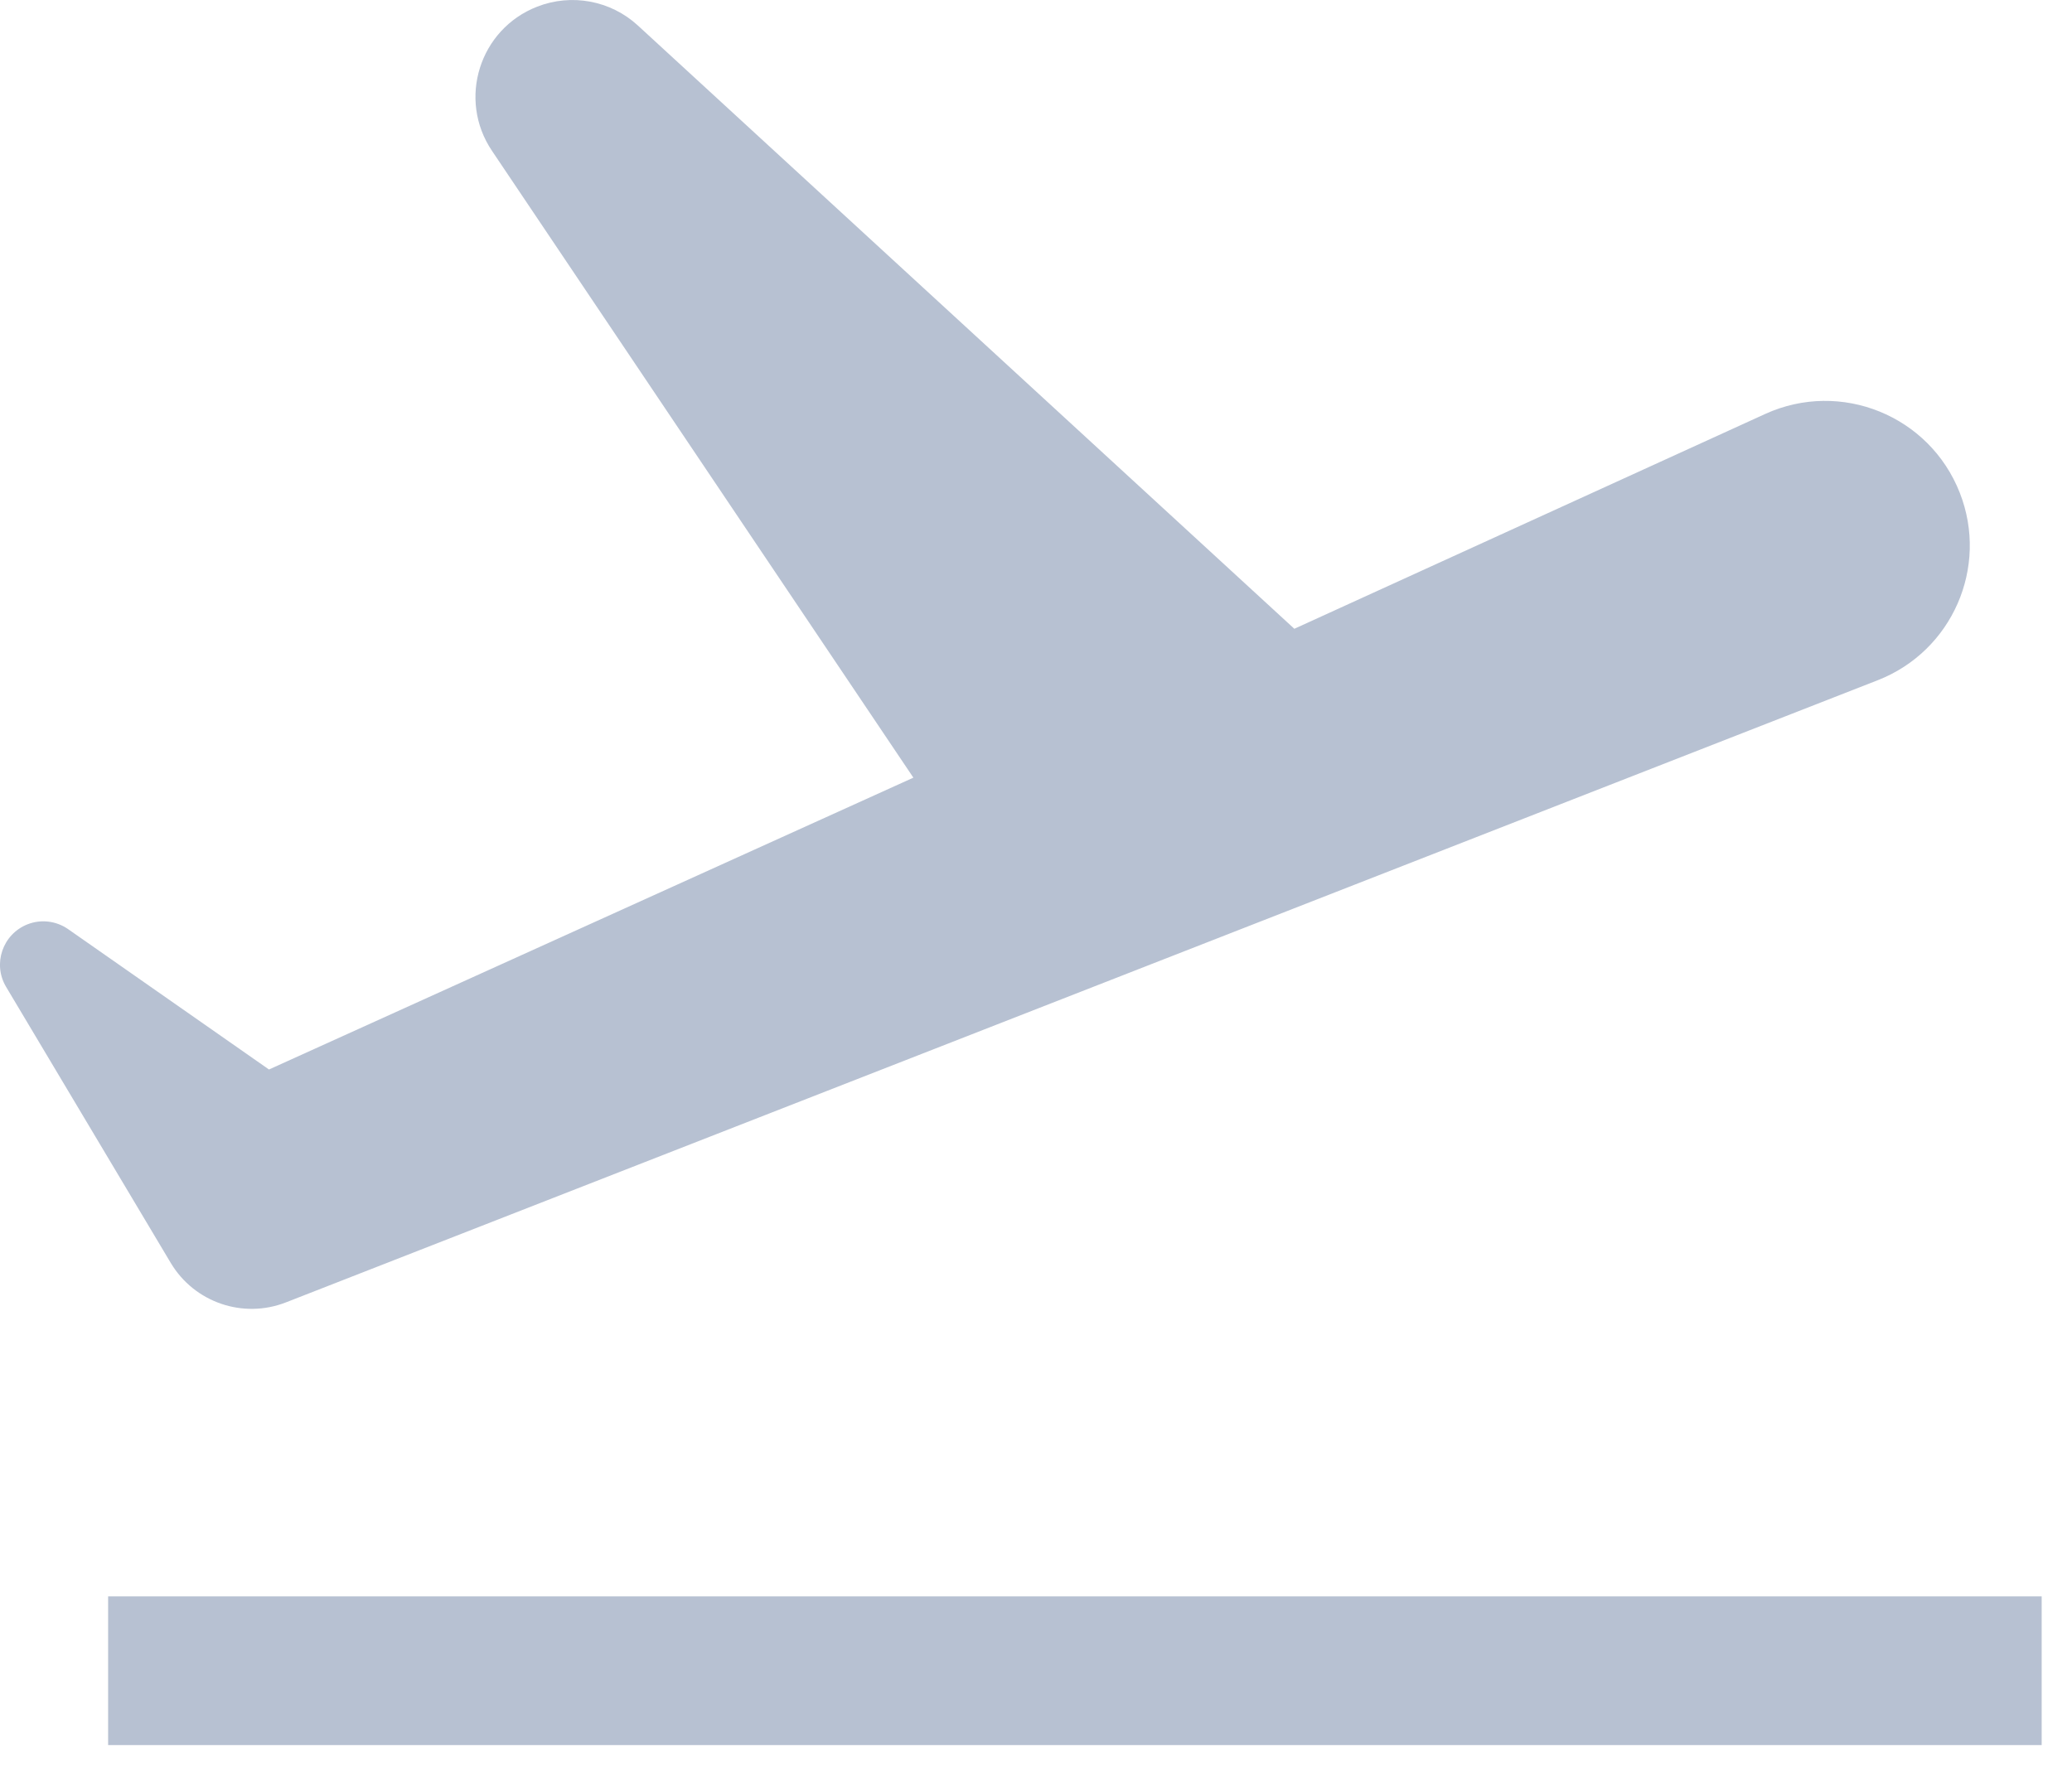
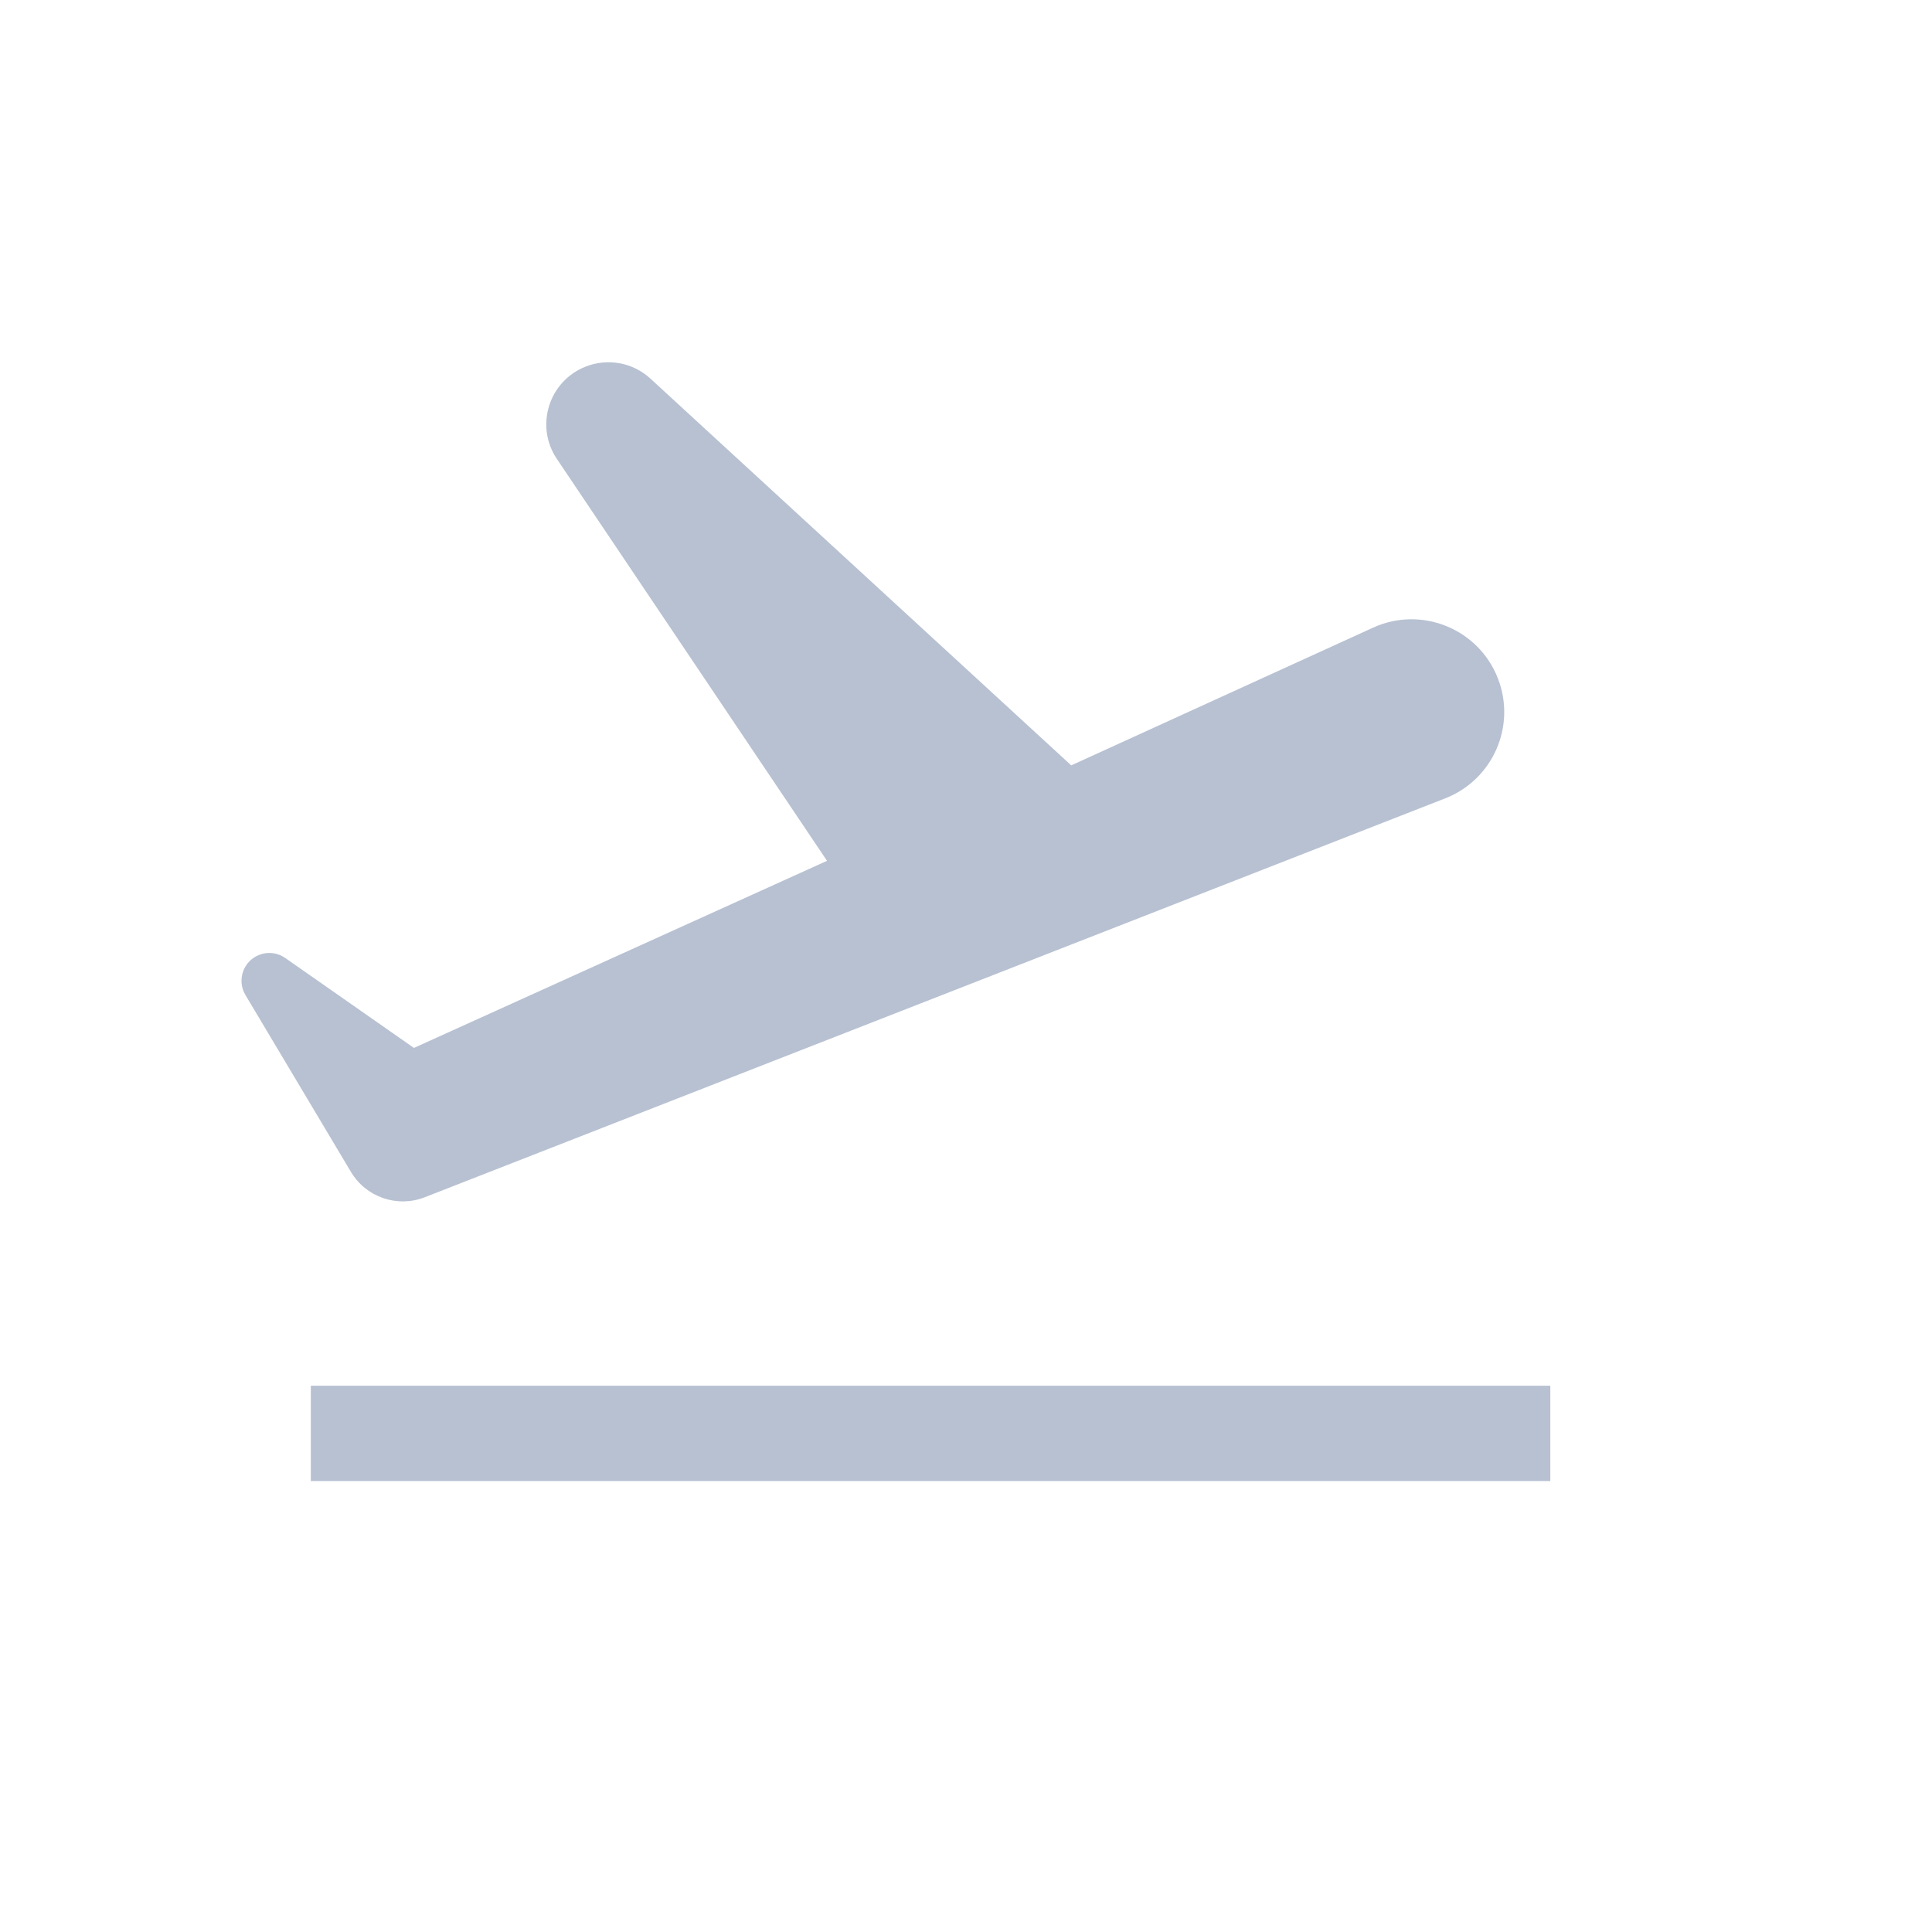
- <svg xmlns="http://www.w3.org/2000/svg" width="22" height="19" viewBox="0 0 22 19" fill="none">
-   <path fill-rule="evenodd" clip-rule="evenodd" d="M0.293 9.815C0.028 9.919 -0.081 10.236 0.065 10.48L1.813 13.411C2.064 13.831 2.581 14.008 3.036 13.83L19.938 7.223C20.728 6.914 21.118 6.024 20.809 5.234C20.488 4.413 19.544 4.03 18.742 4.396L13.743 6.677L6.773 0.271C6.484 0.005 6.068 -0.072 5.703 0.071C5.09 0.31 4.856 1.056 5.224 1.602L9.698 8.258L2.856 11.357L0.724 9.867C0.598 9.779 0.436 9.759 0.293 9.815ZM21.678 16.952H1.148V18.531H21.678V16.952Z" fill="#B7C1D2" />
+ <svg xmlns="http://www.w3.org/2000/svg" width="32" height="32" viewBox="0 0 32 32" fill="none">
+   <path fill-rule="evenodd" clip-rule="evenodd" d="M4.293 15.816C4.028 15.919 3.919 16.236 4.065 16.48L5.813 19.411C6.064 19.831 6.581 20.008 7.036 19.83L23.938 13.223C24.728 12.914 25.118 12.024 24.809 11.234C24.488 10.413 23.544 10.03 22.742 10.396L17.743 12.677L10.773 6.271C10.484 6.005 10.069 5.928 9.703 6.071C9.09 6.31 8.856 7.056 9.224 7.602L13.698 14.258L6.856 17.357L4.724 15.867C4.598 15.779 4.436 15.759 4.293 15.816ZM25.678 22.952H5.148V24.531H25.678V22.952Z" fill="#B7C1D2" />
</svg>
